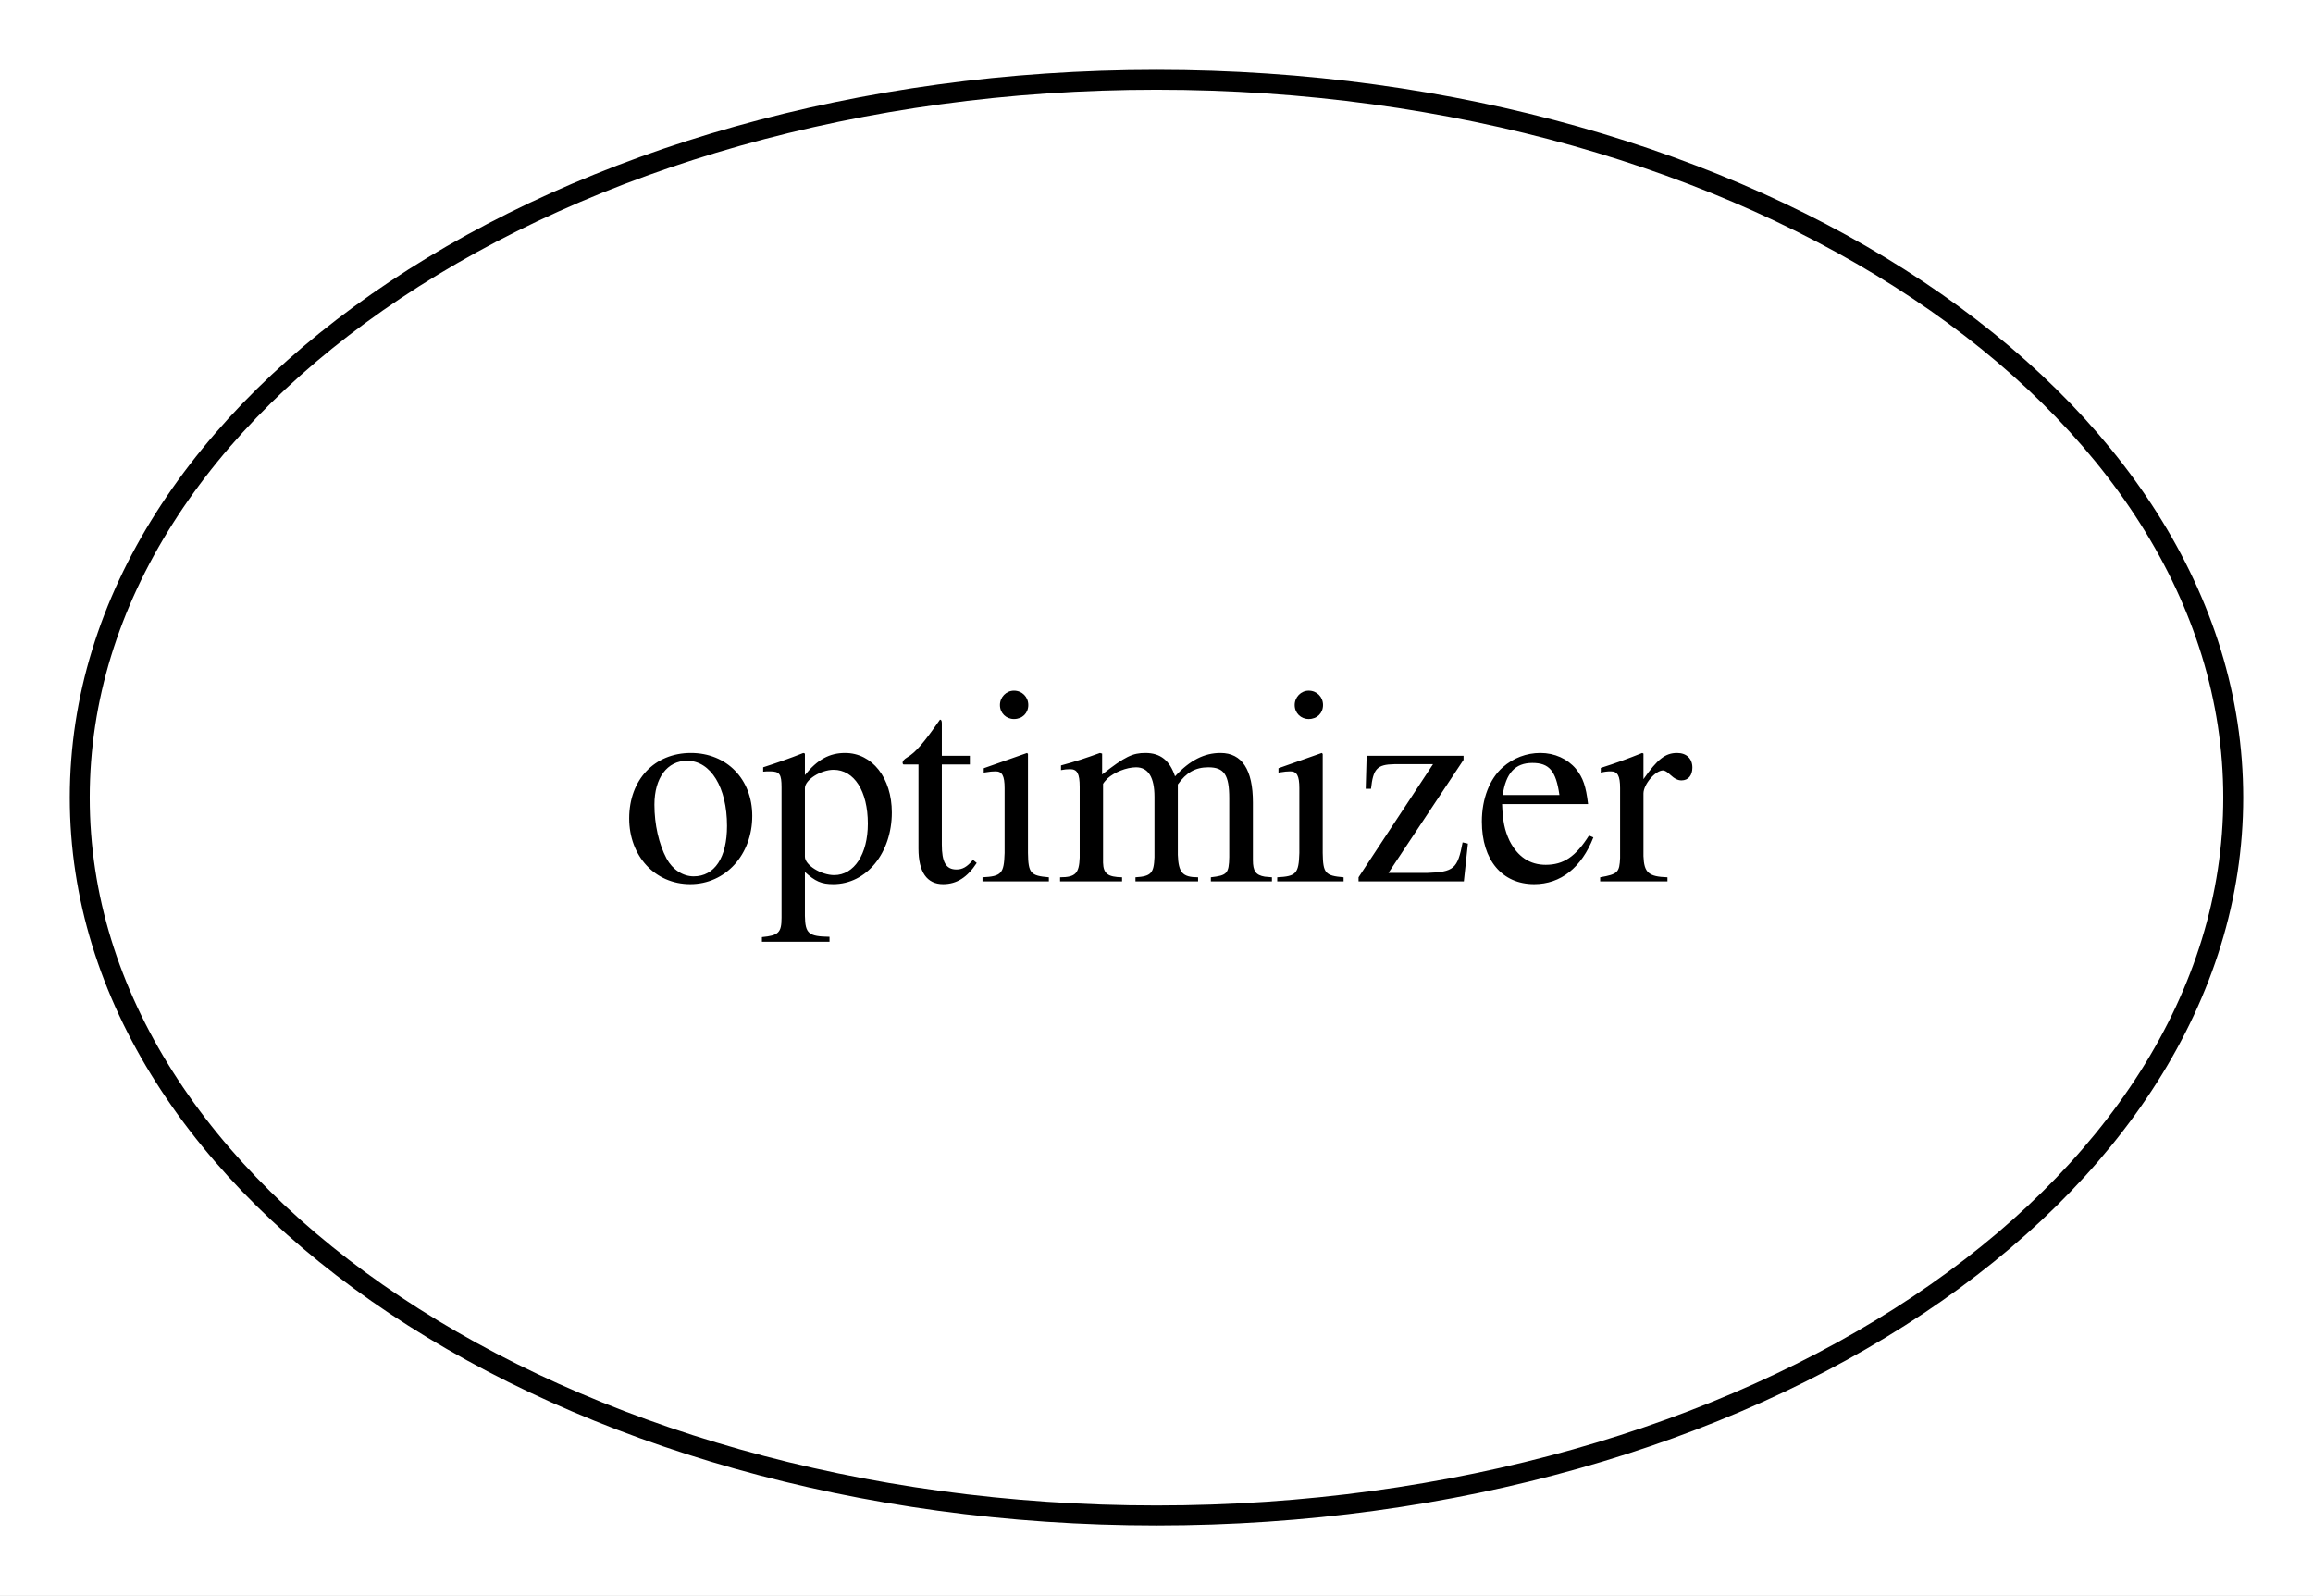
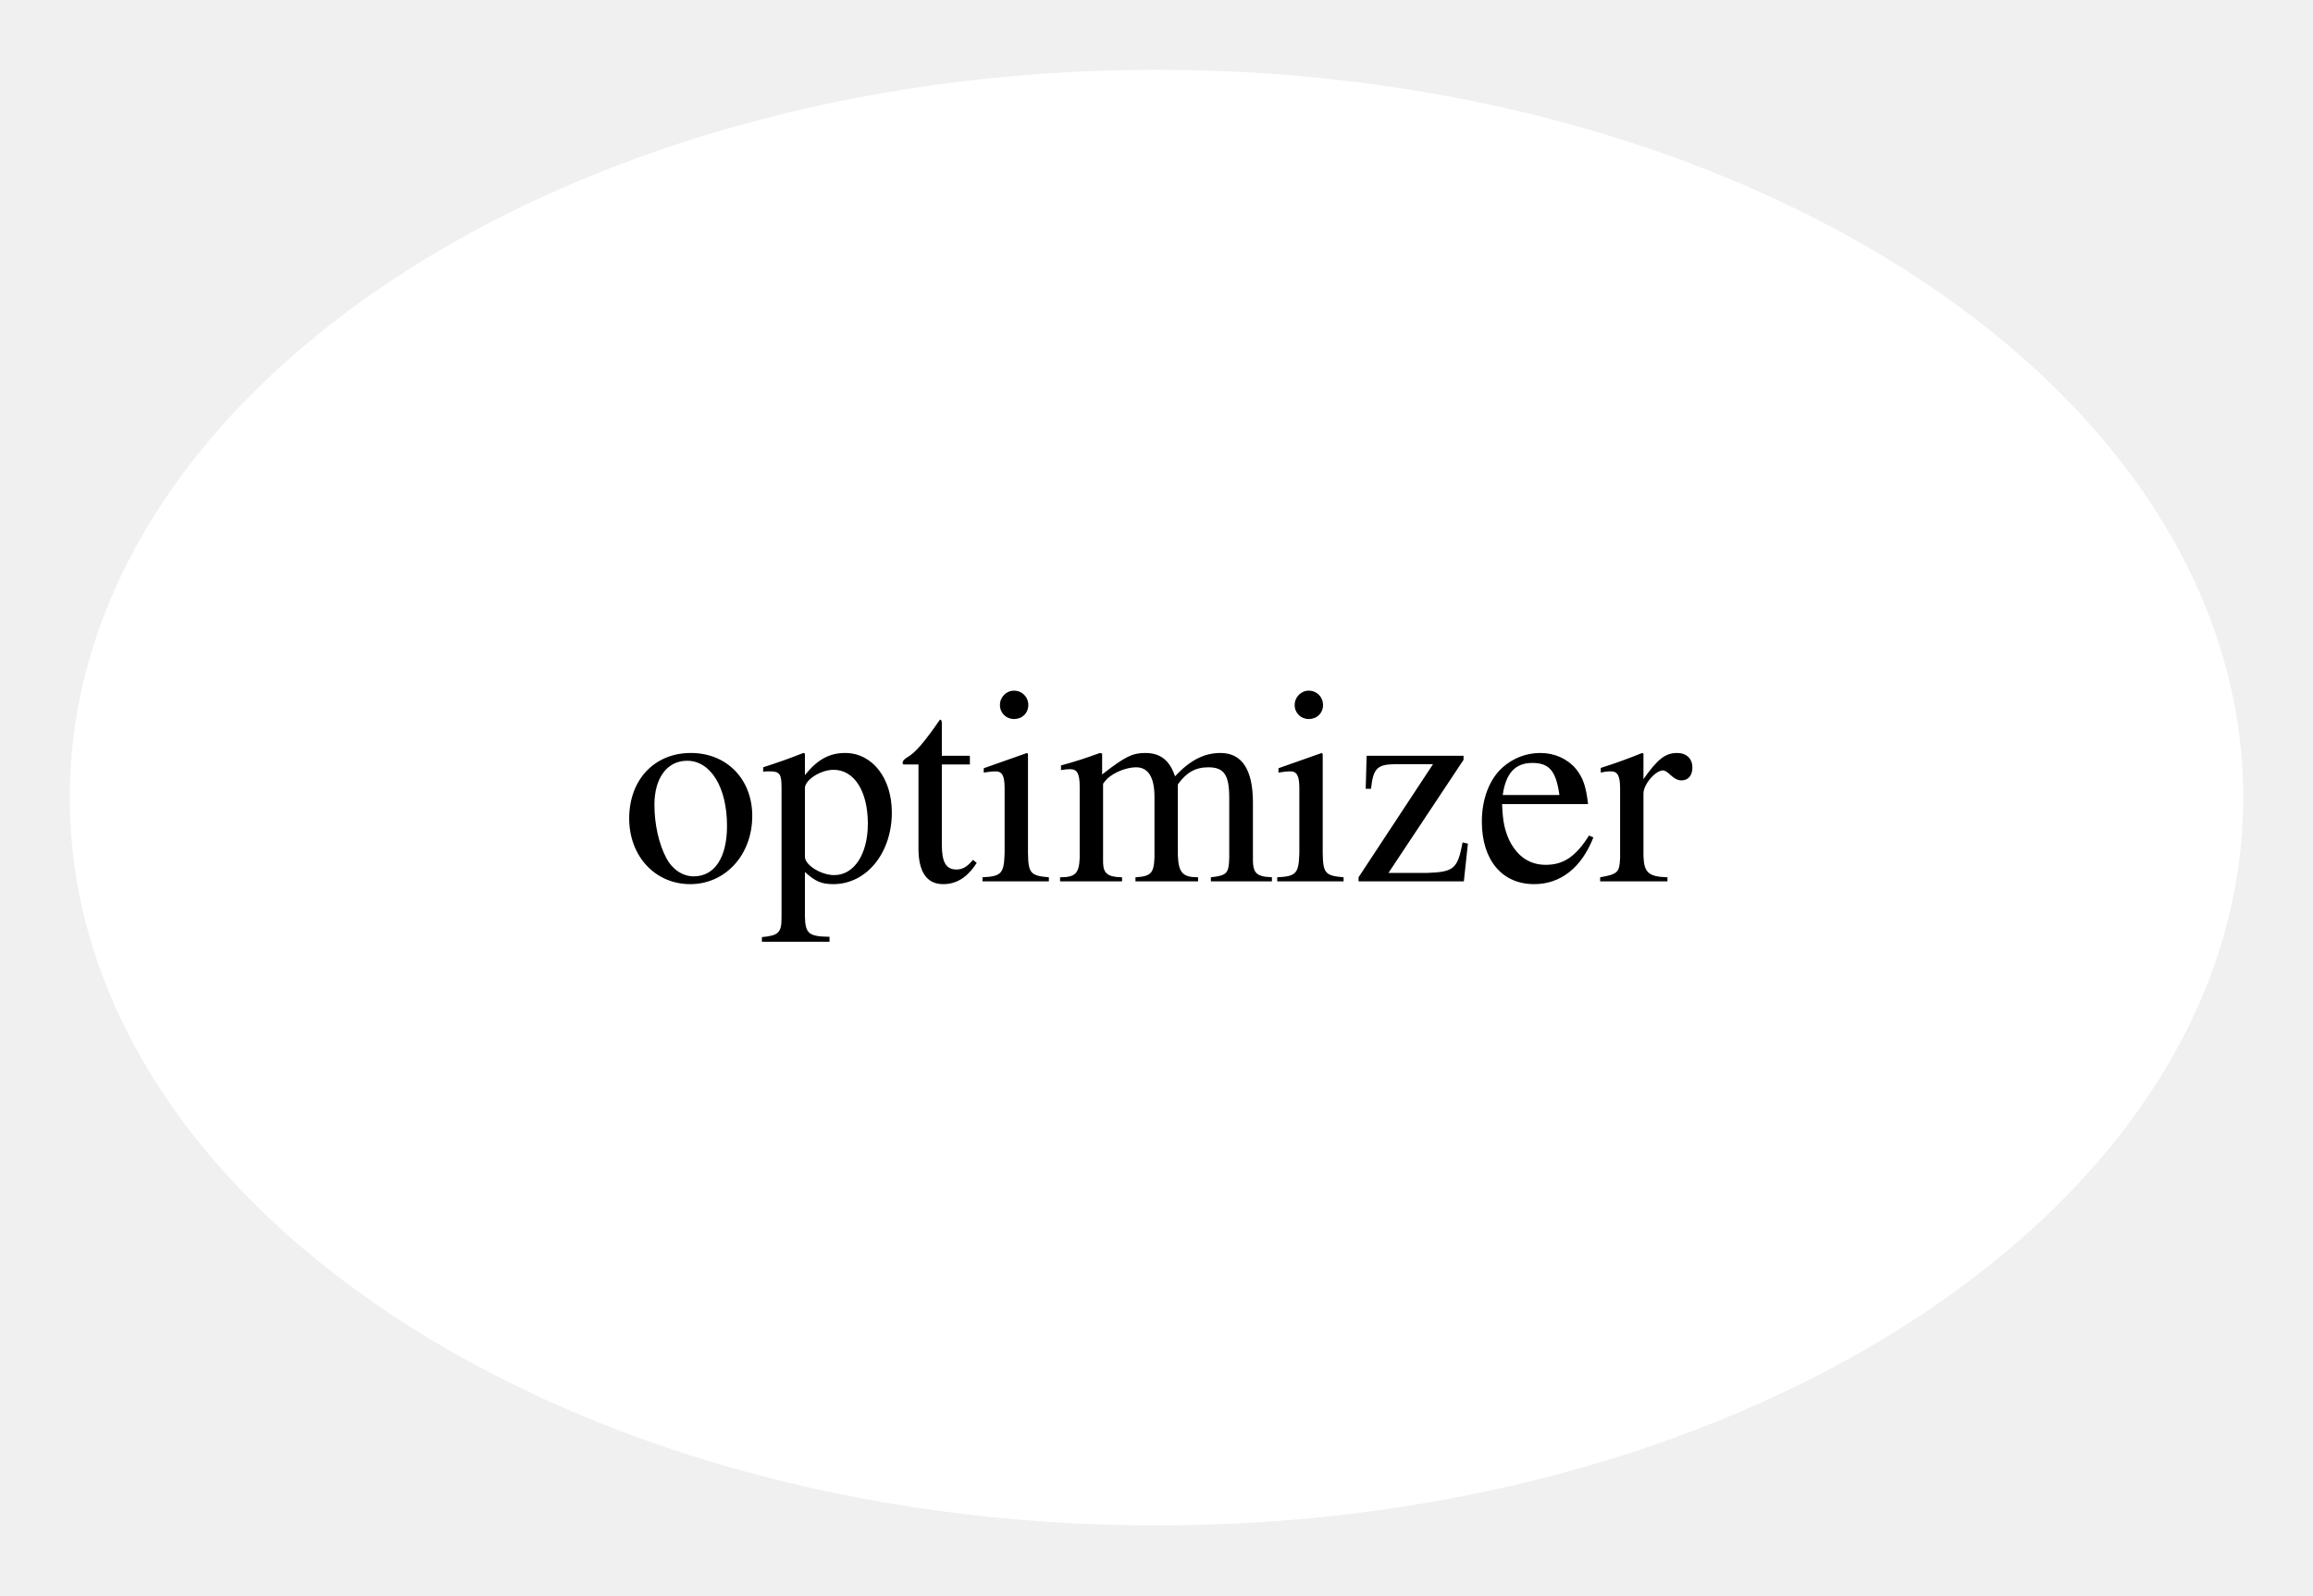
<svg xmlns="http://www.w3.org/2000/svg" width="116pt" height="80pt" viewBox="0 0 116 80">
  <g class="graph" transform="translate(4 76)">
-     <path fill="#fff" stroke="transparent" d="M-4 4v-80h116V4H-4z" />
    <g class="node">
-       <ellipse fill="none" stroke="#000" cx="54" cy="-36" rx="54" ry="36" />
+       <ellipse fill="#fff" stroke="#fff" cx="54" cy="-36" rx="54" ry="36" />
      <text text-anchor="middle" x="54" y="-31.8" font-family="Times,serif" font-size="14">optimizer</text>
    </g>
  </g>
</svg>
